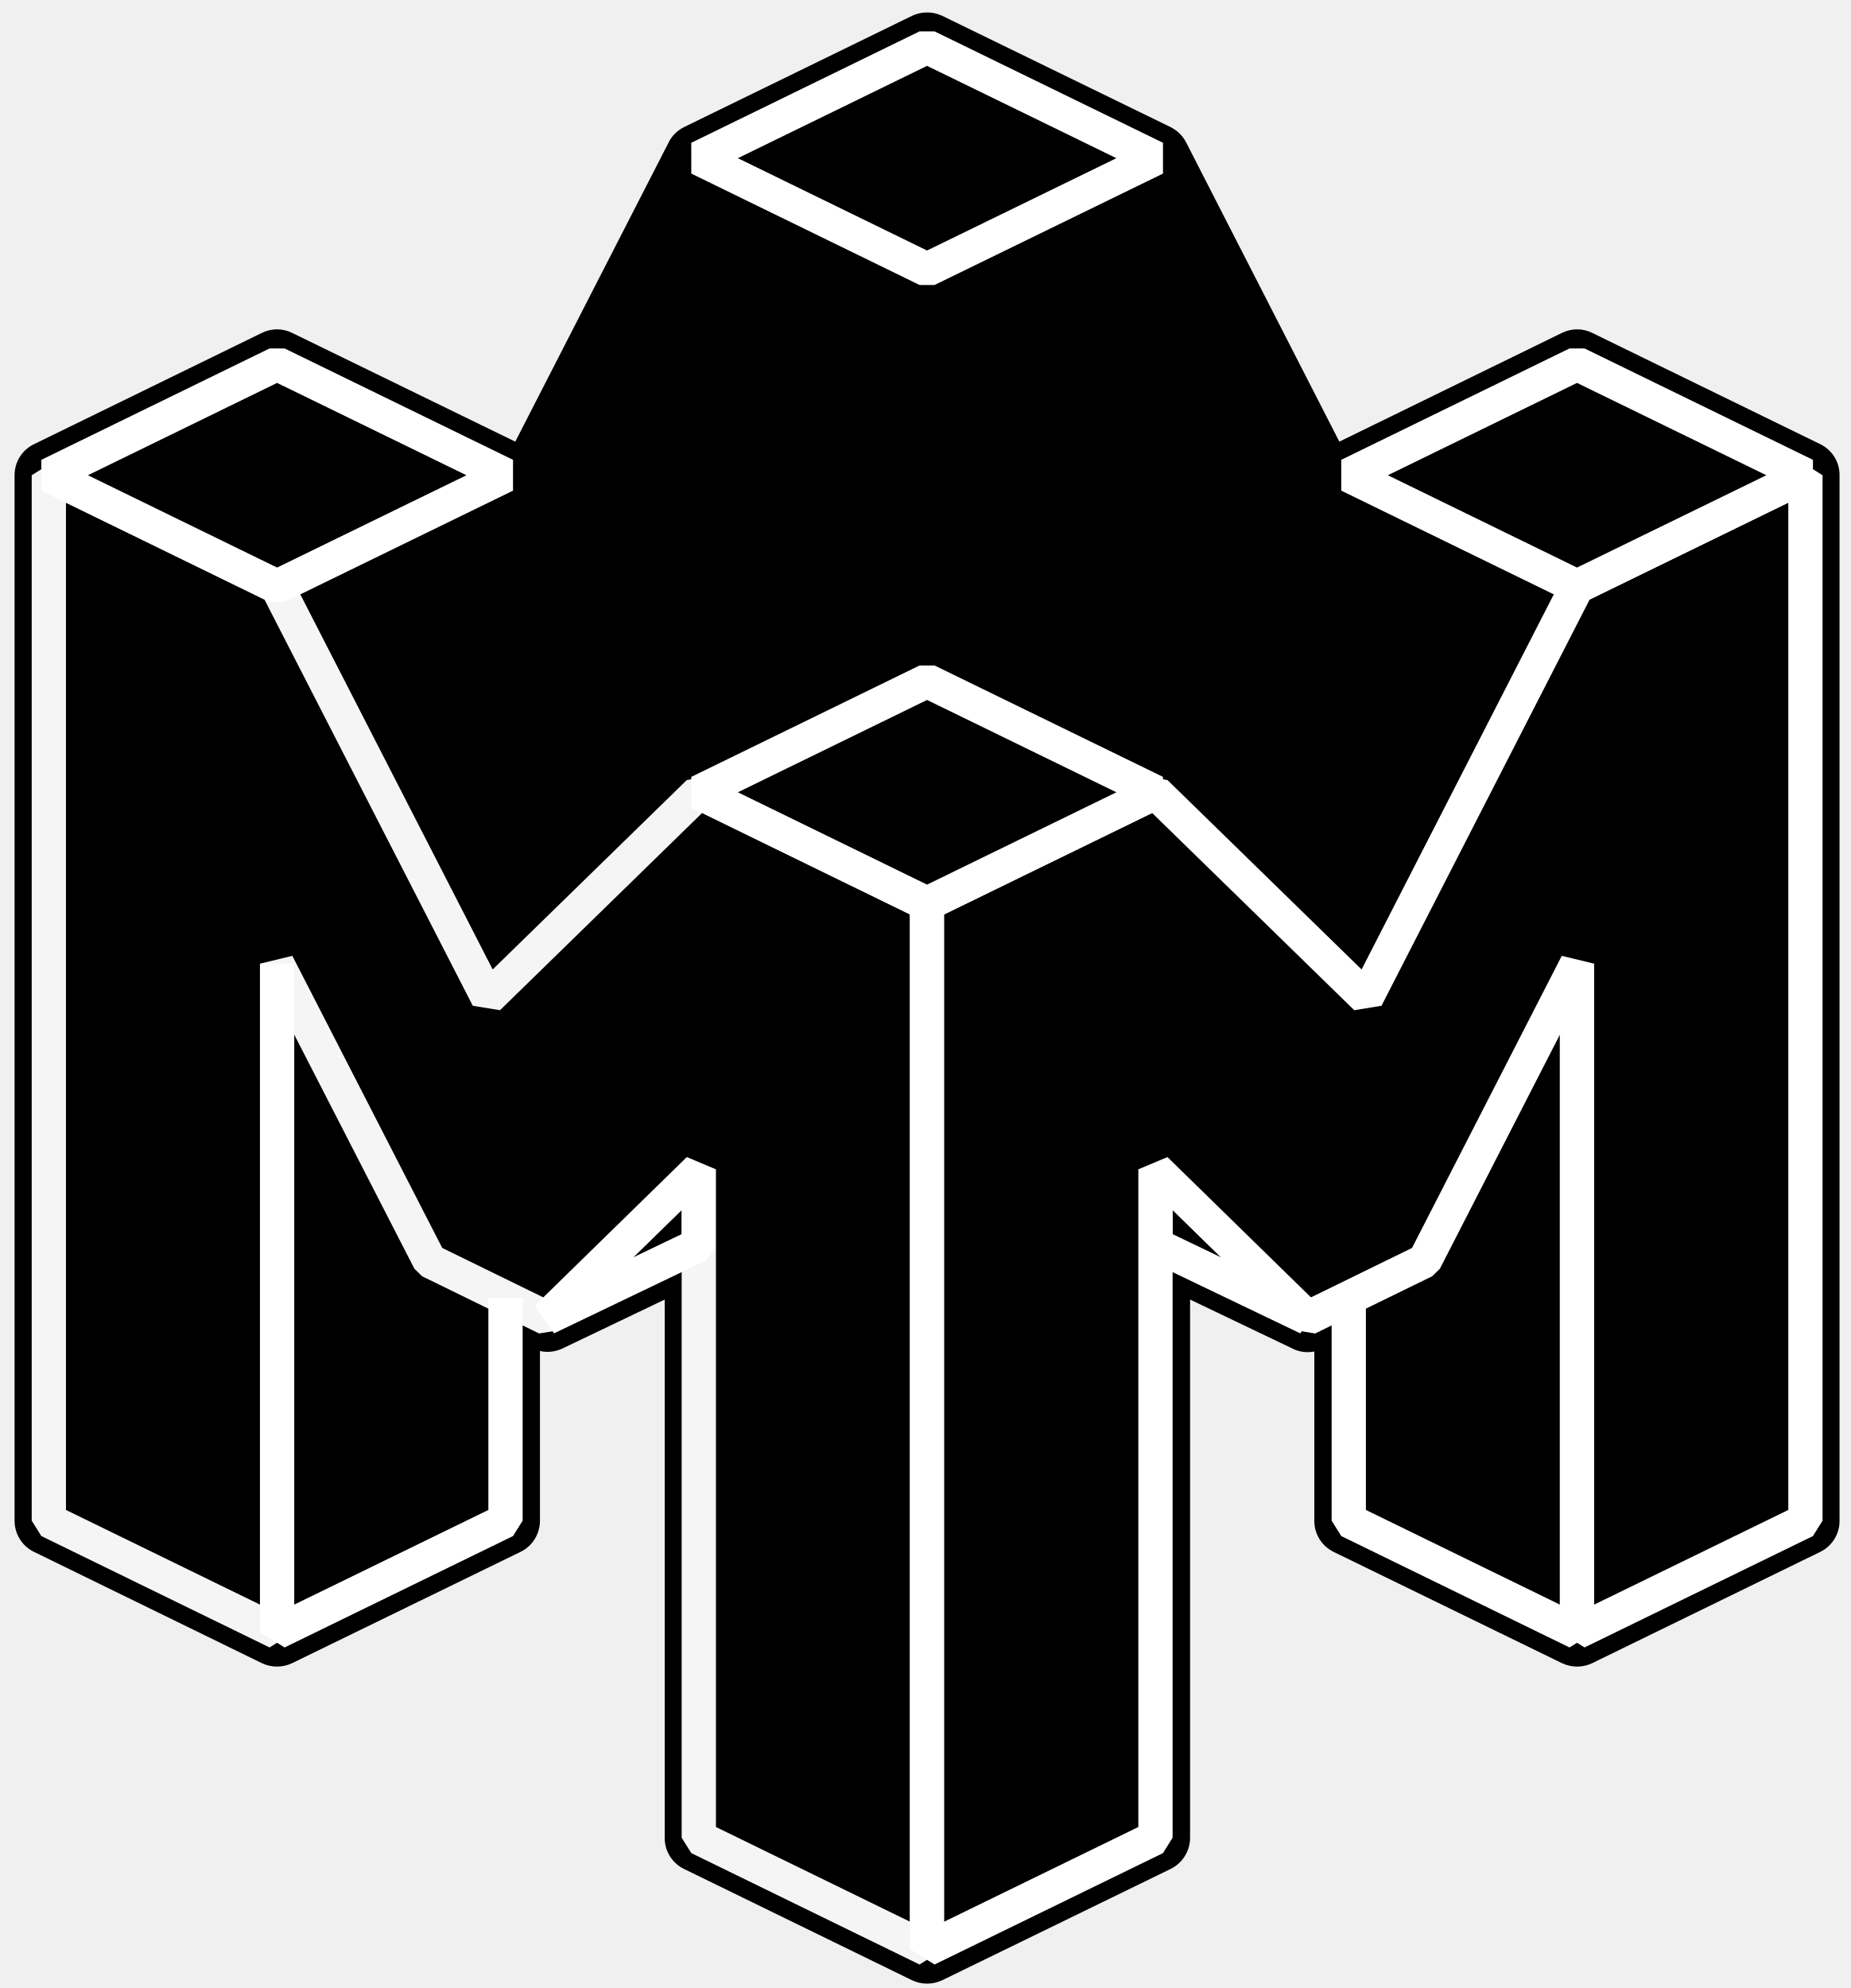
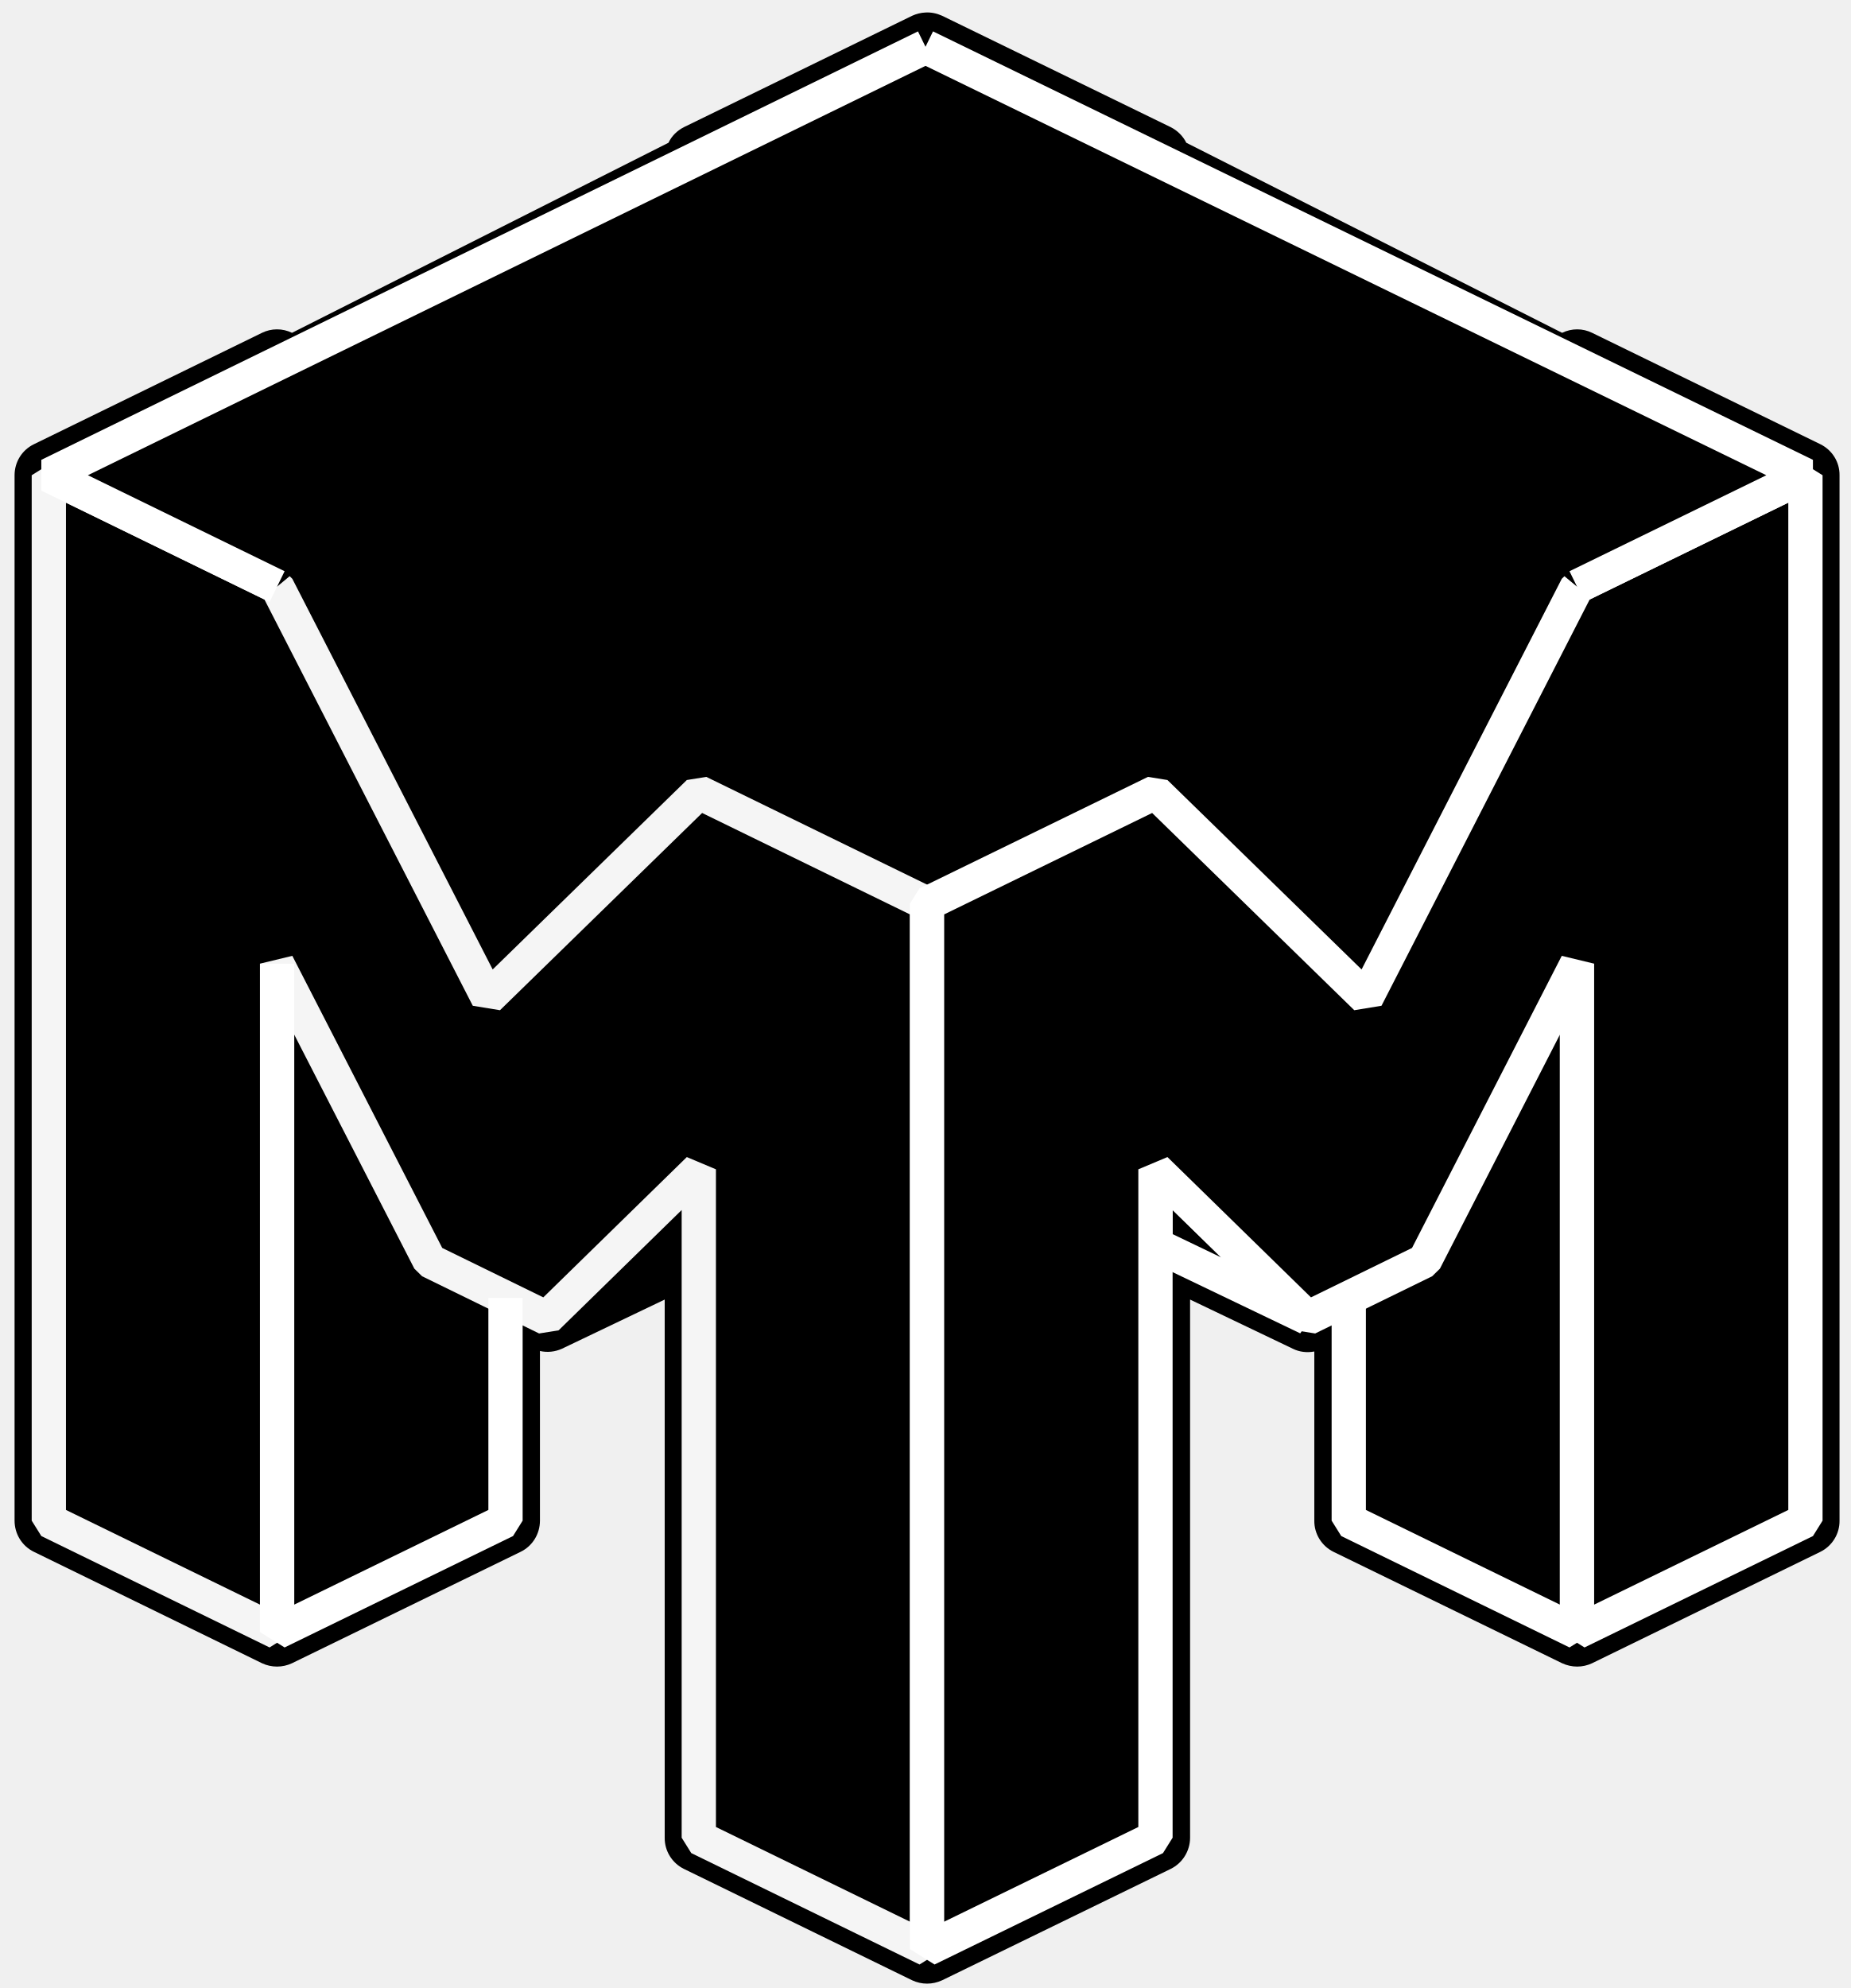
<svg xmlns="http://www.w3.org/2000/svg" width="108" height="116" version="1.0">
  <g class="layer" display="inline">
-     <path d="m54.01,0.73c-0.27,0.01 -0.54,0.08 -0.78,0.19l-13.32,6.5c-0.39,0.2 -0.71,0.51 -0.9,0.91l-8.94,17.44l-13.03,-6.35c-0.55,-0.27 -1.2,-0.27 -1.75,0l-13.31,6.5c-0.7,0.34 -1.13,1.04 -1.13,1.81l0,61c0,0.77 0.43,1.48 1.13,1.82l13.31,6.5c0.55,0.26 1.2,0.26 1.75,0l13.34,-6.5c0.7,-0.34 1.13,-1.05 1.13,-1.82l0,-9.9c0.43,0.1 0.88,0.05 1.28,-0.13l6,-2.87l0,31.4c-0.01,0.77 0.43,1.48 1.12,1.82l13.32,6.5c0.55,0.26 1.19,0.26 1.75,0l13.34,-6.5c0.69,-0.34 1.13,-1.05 1.13,-1.82l0,-31.4l6,2.87c0.38,0.19 0.82,0.24 1.25,0.16l0,9.87c-0.01,0.77 0.43,1.48 1.12,1.82l13.34,6.5c0.56,0.26 1.2,0.26 1.75,0l13.32,-6.5c0.69,-0.34 1.13,-1.05 1.12,-1.82l0,-61c0.01,-0.77 -0.43,-1.47 -1.12,-1.81l-13.32,-6.5c-0.55,-0.27 -1.19,-0.27 -1.75,0l-13,6.35l-8.93,-17.44c-0.2,-0.4 -0.52,-0.71 -0.91,-0.91l-13.34,-6.5c-0.31,-0.14 -0.64,-0.21 -0.97,-0.19l0,0z" fill="currentColor" fill-rule="evenodd" id="path4621" stroke-linejoin="miter" stroke-miterlimit="1" />
-     <path d="m54.1,15.73l-13.32,-6.5l13.32,-6.5l13.33,6.5l-13.33,6.5z" fill="currentColor" fill-rule="evenodd" id="path3794" stroke="#ffffff" stroke-linejoin="miter" stroke-miterlimit="1" stroke-width="2" />
-     <path d="m31.9,76.9l8.88,-4.26l0,-4.41l-8.88,8.67z" fill="currentColor" fill-rule="evenodd" id="path3736" stroke="#ffffff" stroke-linejoin="miter" stroke-miterlimit="1" stroke-width="2" />
+     <path d="m54.01,0.73c-0.27,0.01 -0.54,0.08 -0.78,0.19l-13.32,6.5c-0.39,0.2 -0.71,0.51 -0.9,0.91l-21.97,11.09c-0.55,-0.27 -1.2,-0.27 -1.75,0l-13.31,6.5c-0.7,0.34 -1.13,1.04 -1.13,1.81l0,61c0,0.77 0.43,1.48 1.13,1.82l13.31,6.5c0.55,0.26 1.2,0.26 1.75,0l13.34,-6.5c0.7,-0.34 1.13,-1.05 1.13,-1.82l0,-9.9c0.43,0.1 0.88,0.05 1.28,-0.13l6,-2.87l0,31.4c-0.01,0.77 0.43,1.48 1.12,1.82l13.32,6.5c0.55,0.26 1.19,0.26 1.75,0l13.34,-6.5c0.69,-0.34 1.13,-1.05 1.13,-1.82l0,-31.4l6,2.87c0.38,0.19 0.82,0.24 1.25,0.16l0,9.87c-0.01,0.77 0.43,1.48 1.12,1.82l13.34,6.5c0.56,0.26 1.2,0.26 1.75,0l13.32,-6.5c0.69,-0.34 1.13,-1.05 1.12,-1.82l0,-61c0.01,-0.77 -0.43,-1.47 -1.12,-1.81l-13.32,-6.5c-0.55,-0.27 -1.19,-0.27 -1.75,0l-21.93,-11.09c-0.2,-0.4 -0.52,-0.71 -0.91,-0.91l-13.34,-6.5c-0.31,-0.14 -0.64,-0.21 -0.97,-0.19l0,0z" fill="currentColor" fill-rule="evenodd" id="path4621" stroke-linejoin="miter" stroke-miterlimit="1" />
    <path d="m29.5,75.73l0,13l-13.33,6.5l0,-39" fill="currentColor" fill-rule="evenodd" id="path3742" stroke="#ffffff" stroke-linejoin="miter" stroke-miterlimit="1" stroke-width="2" />
    <path d="m40.78,107.23l13.32,6.5l0,-61l-13.32,-6.5l-12.3,12l-12.31,-24l-13.32,-6.5l0,61l13.32,6.5l0,-39l8.9,17.34l6.83,3.34l8.88,-8.68l0,39z" fill="currentColor" fill-rule="evenodd" id="path2384" opacity="0.96" stroke="#ffffff" stroke-linejoin="miter" stroke-miterlimit="1" stroke-width="2" />
-     <path d="m16.17,34.23l-13.32,-6.5l13.32,-6.5l13.33,6.5l-13.33,6.5z" fill="currentColor" fill-rule="evenodd" id="path3796" stroke="#ffffff" stroke-linejoin="miter" stroke-miterlimit="1" stroke-width="2" />
+     <path d="m16.17,34.23l-13.32,-6.5l51.16,-25" fill="currentColor" fill-rule="evenodd" id="path3796" stroke="#ffffff" stroke-linejoin="miter" stroke-miterlimit="1" stroke-width="2" />
    <path d="m76.31,76.9l-8.88,-4.26l0,-4.41l8.88,8.67z" fill="currentColor" fill-rule="evenodd" id="path3895" stroke="#ffffff" stroke-linejoin="miter" stroke-miterlimit="1" stroke-width="2" />
    <path d="m78.71,75.73l0,13l13.32,6.5l0,-39" fill="currentColor" fill-rule="evenodd" id="path3897" stroke="#ffffff" stroke-linejoin="miter" stroke-miterlimit="1" stroke-width="2" />
    <path d="m67.43,107.23l-13.33,6.5l0,-61l13.33,-6.5l12.3,12l12.3,-24l13.33,-6.5l0,61l-13.33,6.5l0,-39l-8.89,17.34l-6.83,3.34l-8.88,-8.68l0,39z" fill="currentColor" fill-rule="evenodd" id="path3899" stroke="#ffffff" stroke-linejoin="miter" stroke-miterlimit="1" stroke-width="2" />
-     <path d="m92.03,34.23l13.33,-6.5l-13.33,-6.5l-13.32,6.5l13.32,6.5z" fill="currentColor" fill-rule="evenodd" id="path3901" stroke="#ffffff" stroke-linejoin="miter" stroke-miterlimit="1" stroke-width="2" />
-     <path d="m54.1,52.73l-13.32,-6.5l13.32,-6.5l13.33,6.5l-13.33,6.5z" fill="currentColor" fill-rule="evenodd" id="path3714" stroke="#ffffff" stroke-linejoin="miter" stroke-miterlimit="1" stroke-width="2" />
+     <path d="m92.03,34.23l13.33,-6.5l-51.35,-25" fill="currentColor" fill-rule="evenodd" id="path3901" stroke="#ffffff" stroke-linejoin="miter" stroke-miterlimit="1" stroke-width="2" />
  </g>
</svg>
